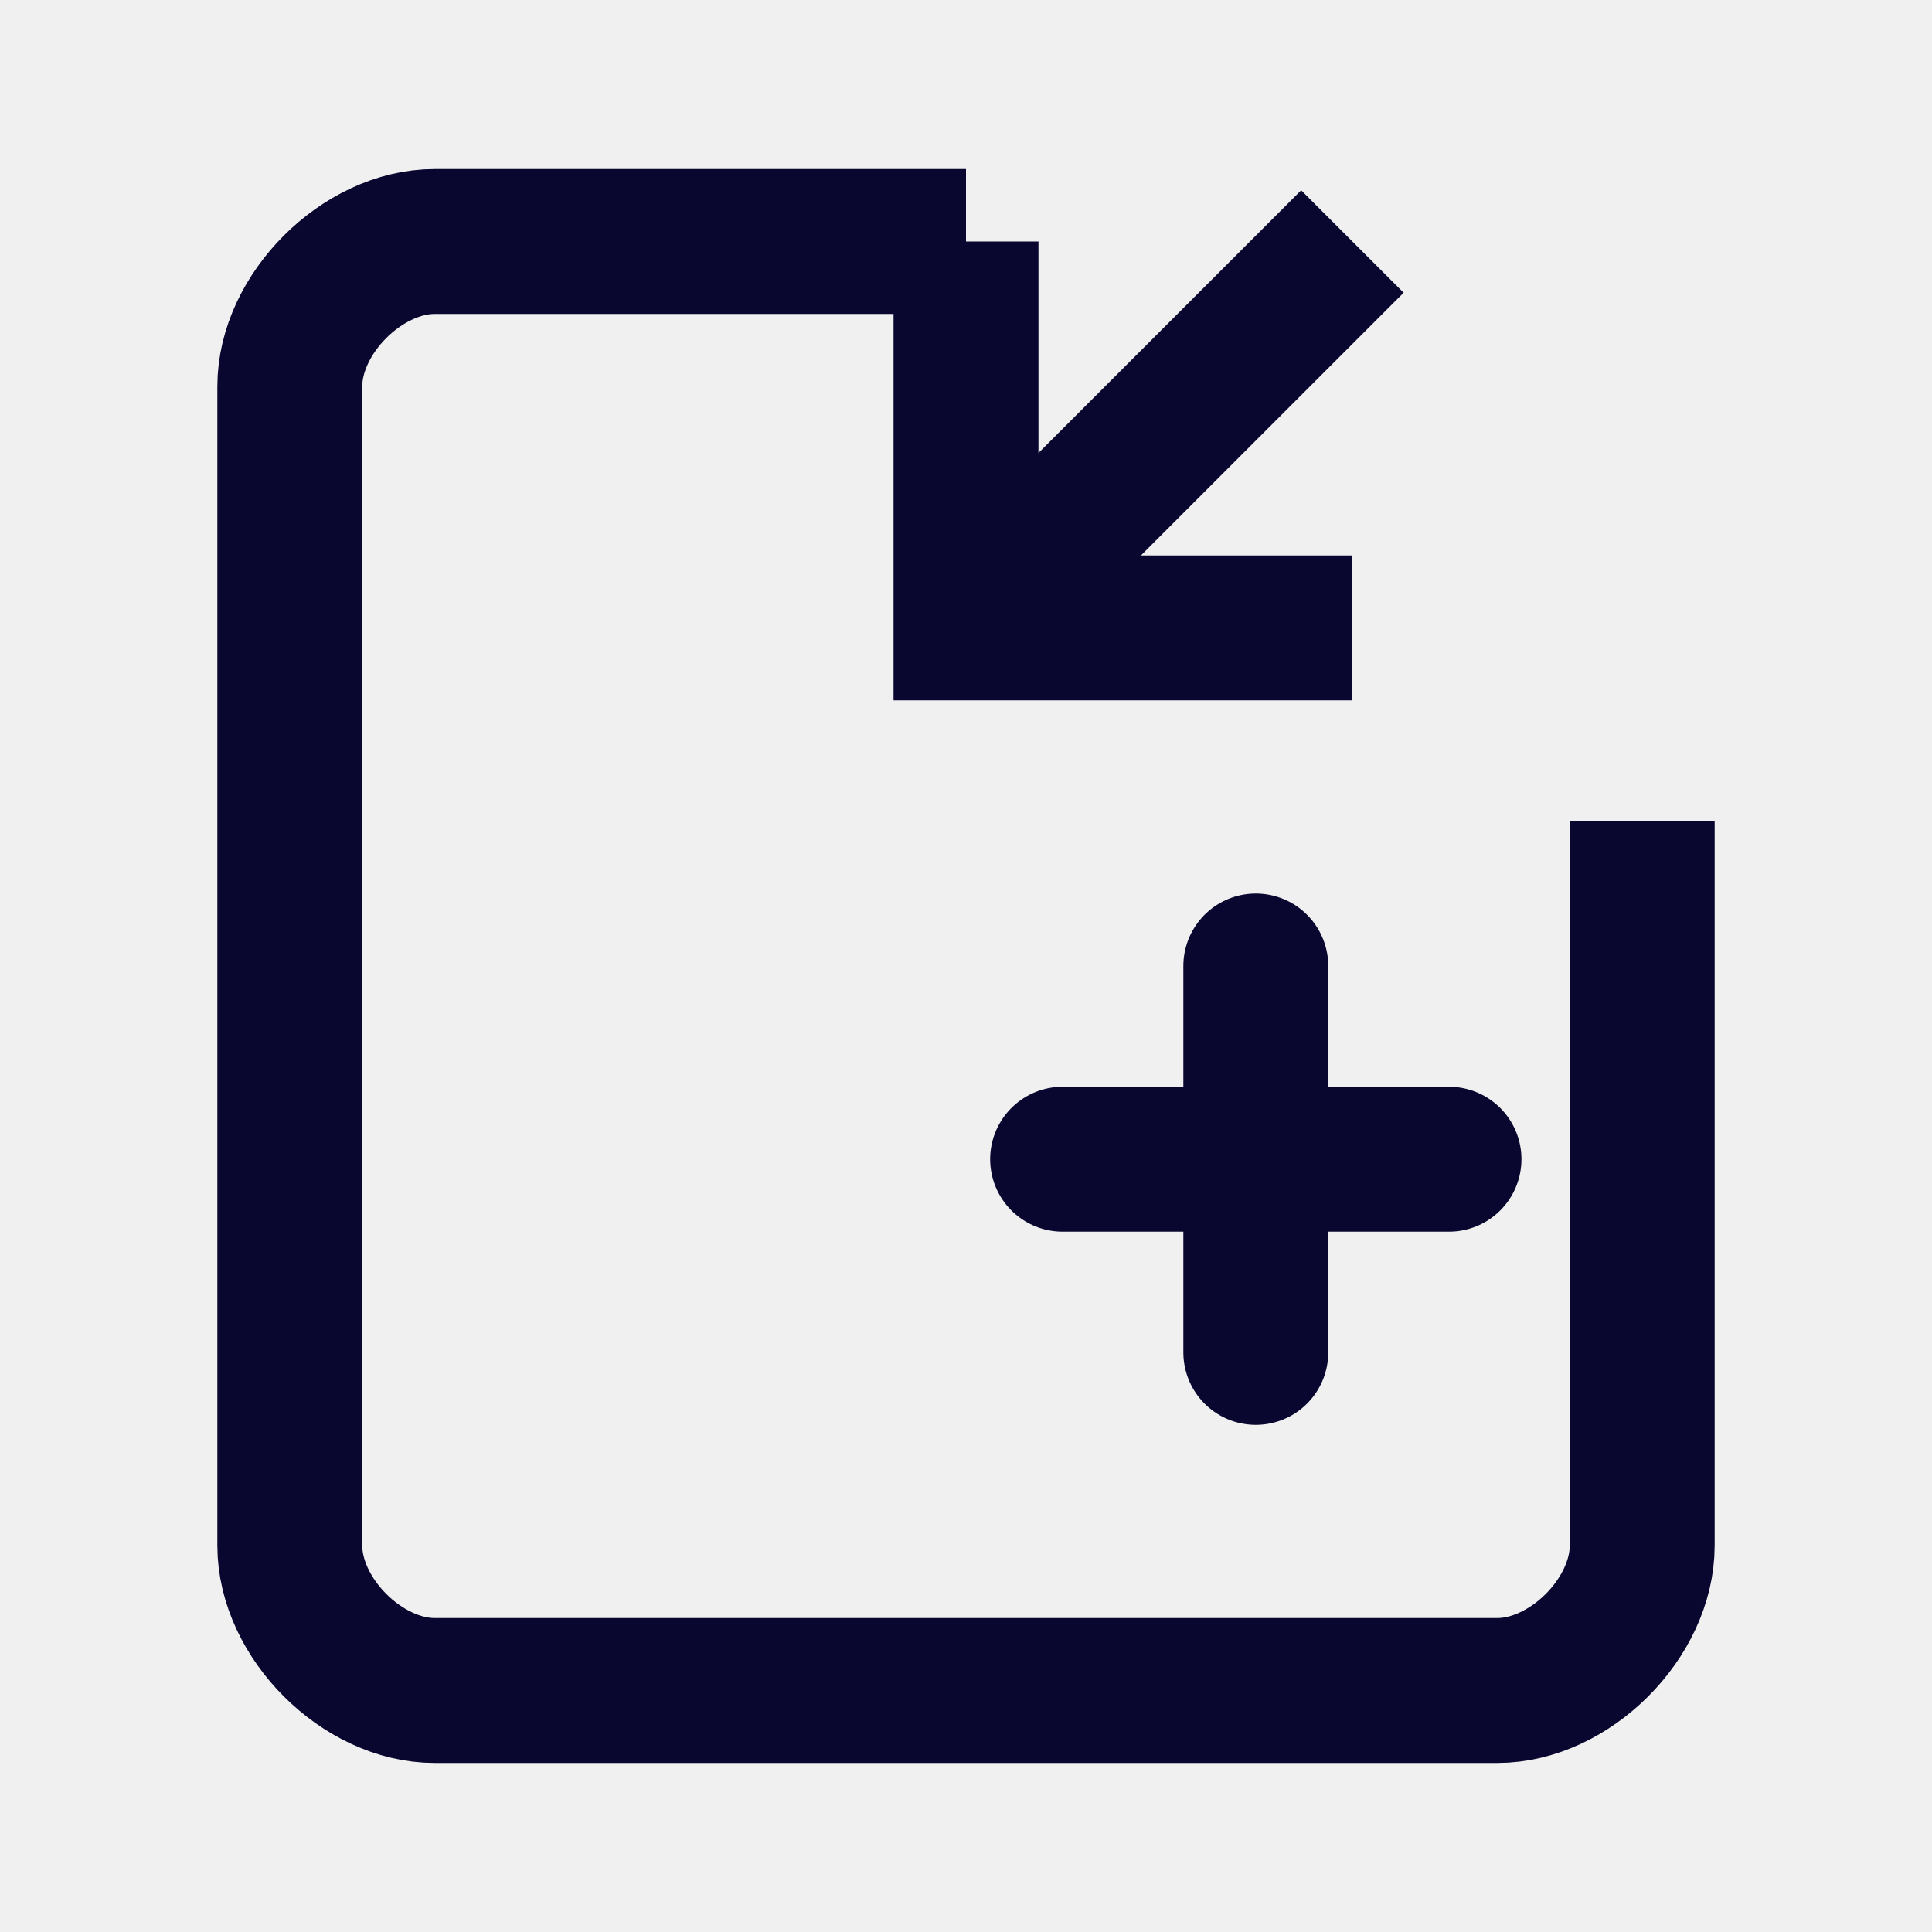
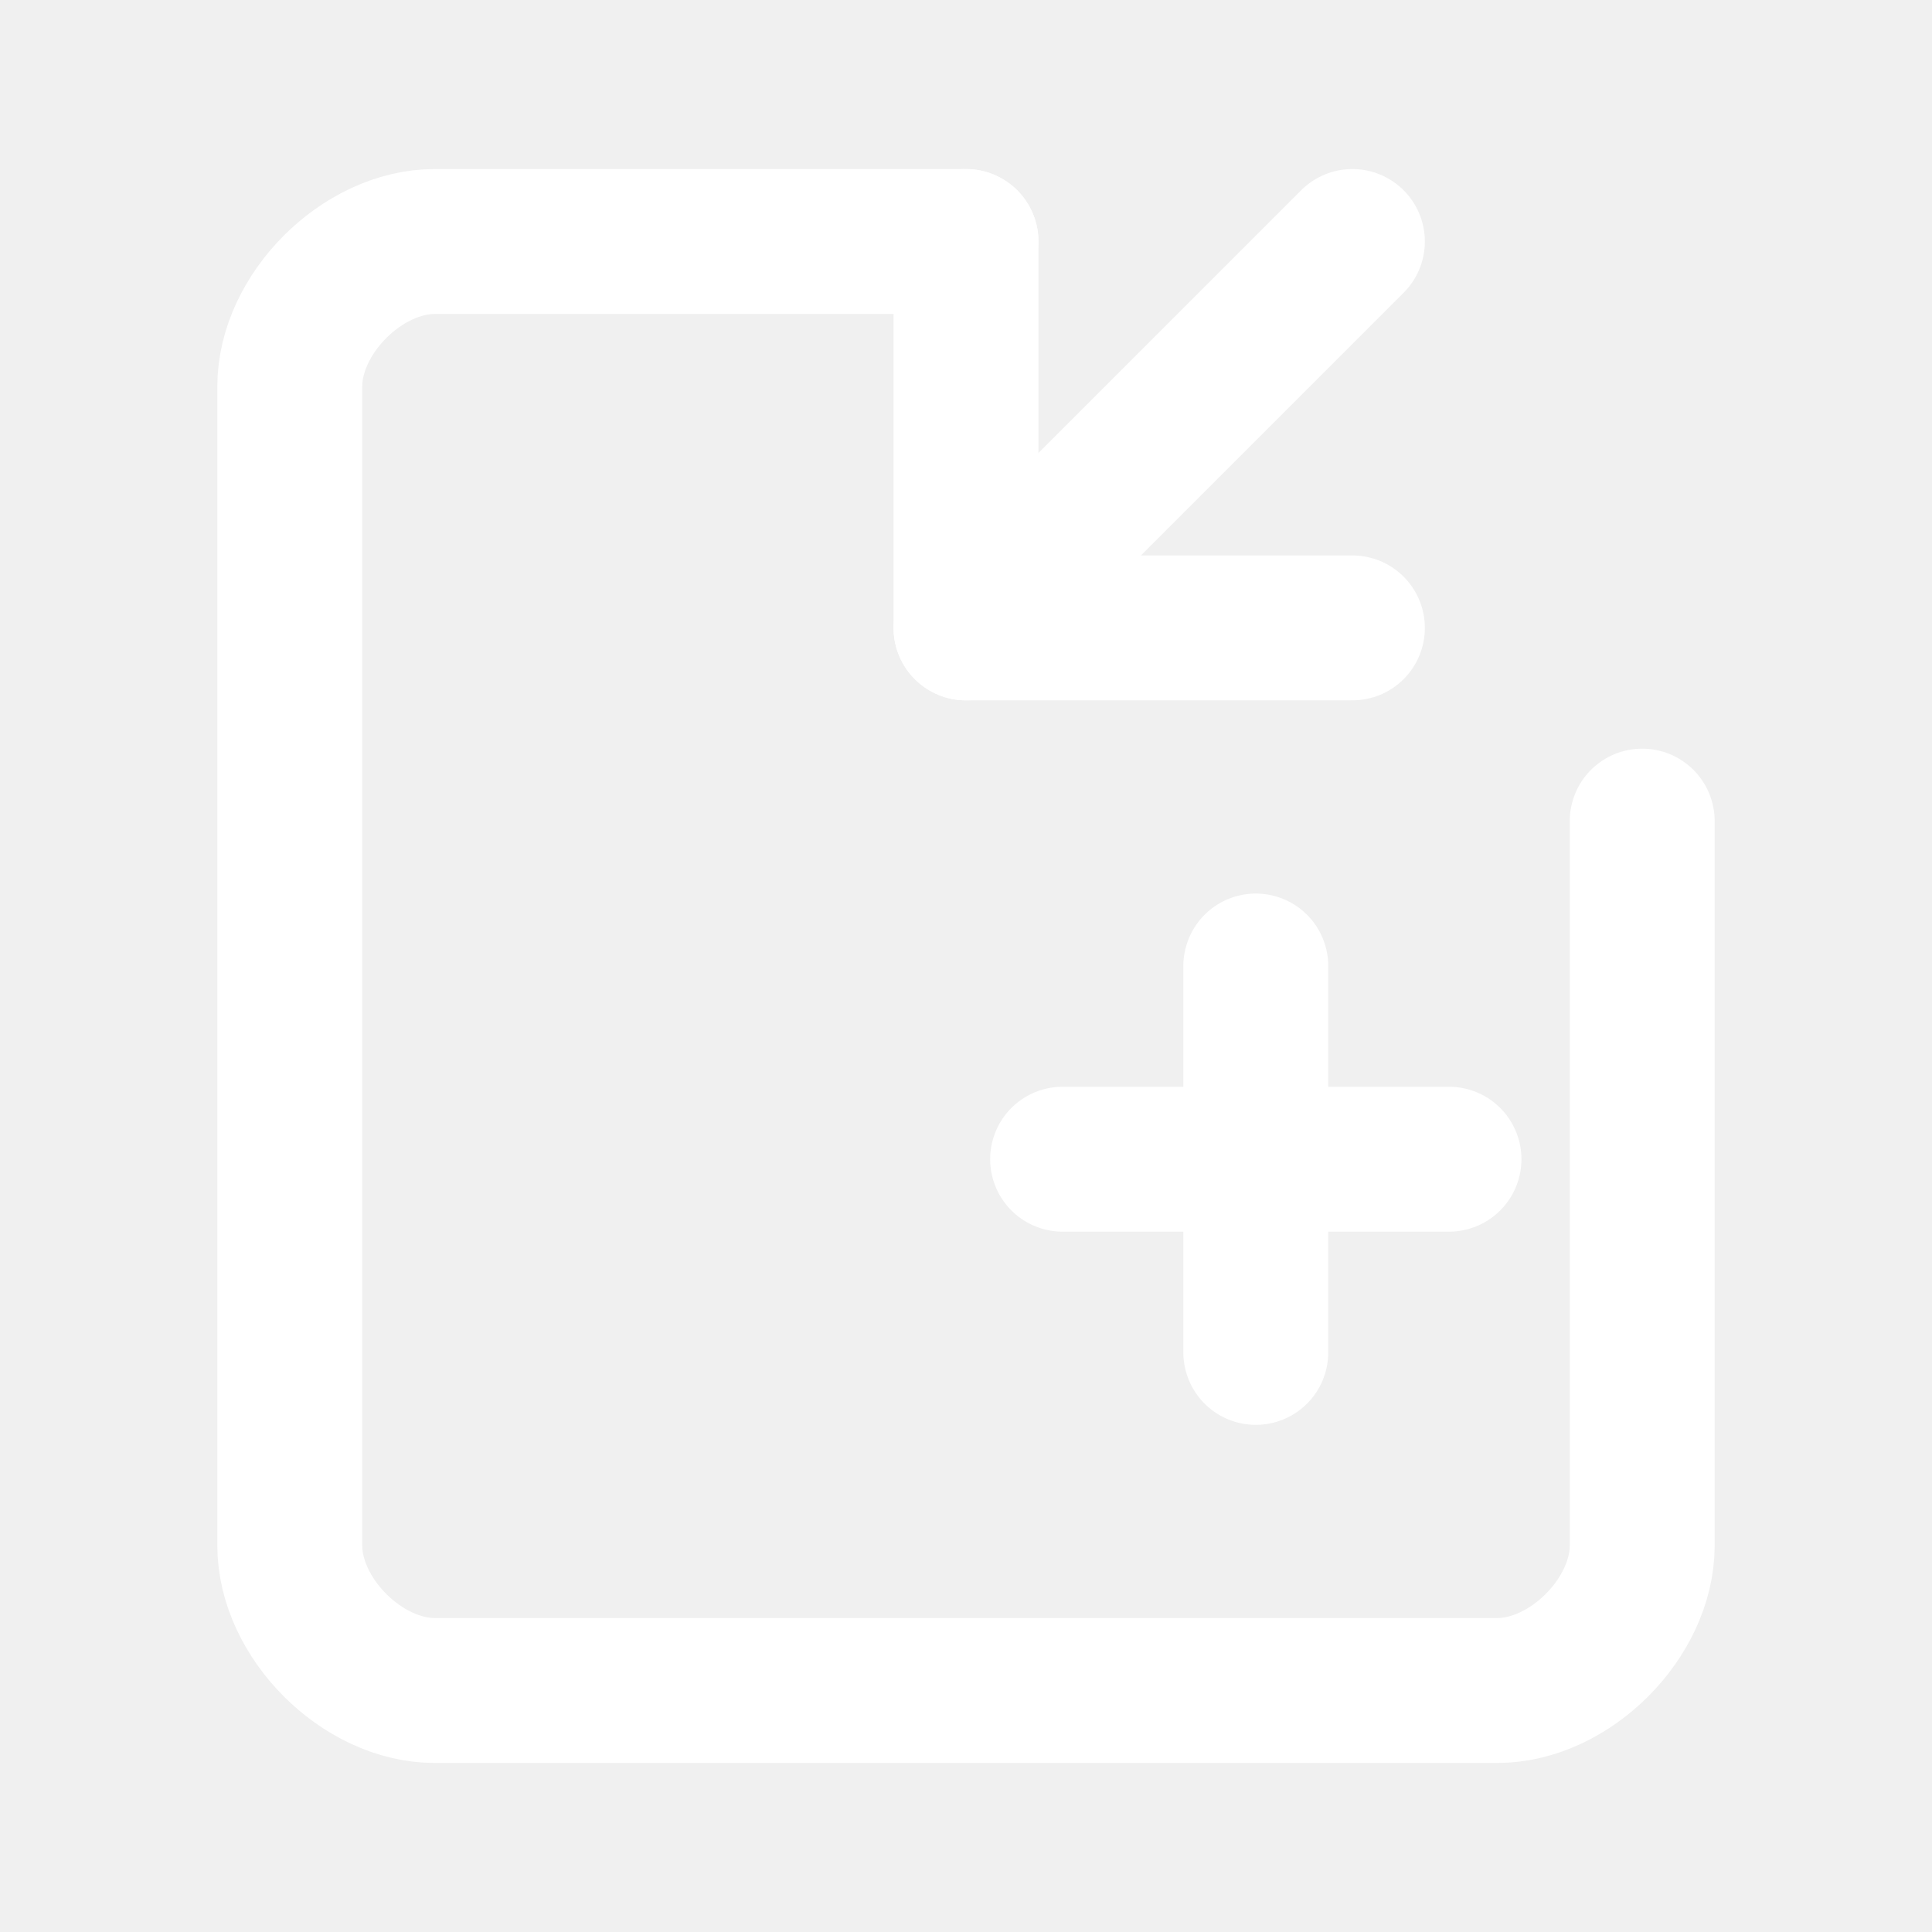
<svg xmlns="http://www.w3.org/2000/svg" width="20" height="20" viewBox="0 0 20 20">
-   <style>
-     .icon-path {
-       stroke: #090630;
-       stroke-width: 1.5;
-       fill: none;
-       transition: all 0.2s ease;
-     }
-     svg:hover .icon-path {
-       stroke: #00FFFF;
-       filter: drop-shadow(0 0 1px #00FFFF);
-     }
-     .active .icon-path {
-       stroke: #3B82F6;
-       filter: drop-shadow(0 0 2px #3B82F6);
-     }
-   </style>
-   <path d="M10 2.5h-5.5c-0.75 0-1.5 0.75-1.5 1.5v12c0 0.75 0.75 1.5 1.5 1.5h11c0.75 0 1.5-0.75 1.5-1.5v-7.5" class="icon-path" />
-   <path d="M10 2.5v4h4" class="icon-path" />
-   <path d="M14 2.5l-4 4" class="icon-path" />
-   <line x1="13" y1="10" x2="13" y2="14" class="icon-path" stroke-linecap="round" />
-   <line x1="11" y1="12" x2="15" y2="12" class="icon-path" stroke-linecap="round" />
+   <path d="M10 2.5h-5.5c-0.75 0-1.5 0.75-1.5 1.5v12c0 0.75 0.75 1.5 1.5 1.5h11c0.75 0 1.5-0.75 1.5-1.5v-7.5" stroke="#FFFFFF" stroke-width="1.5" fill="none" stroke-linecap="round" stroke-linejoin="round" />
+   <path d="M10 2.5v4h4" stroke="#FFFFFF" stroke-width="1.5" fill="none" stroke-linecap="round" stroke-linejoin="round" />
+   <path d="M14 2.5l-4 4" stroke="#FFFFFF" stroke-width="1.5" fill="none" stroke-linecap="round" stroke-linejoin="round" />
+   <line x1="13" y1="10" x2="13" y2="14" stroke="#FFFFFF" stroke-width="1.5" stroke-linecap="round" />
+   <line x1="11" y1="12" x2="15" y2="12" stroke="#FFFFFF" stroke-width="1.5" stroke-linecap="round" />
</svg>
